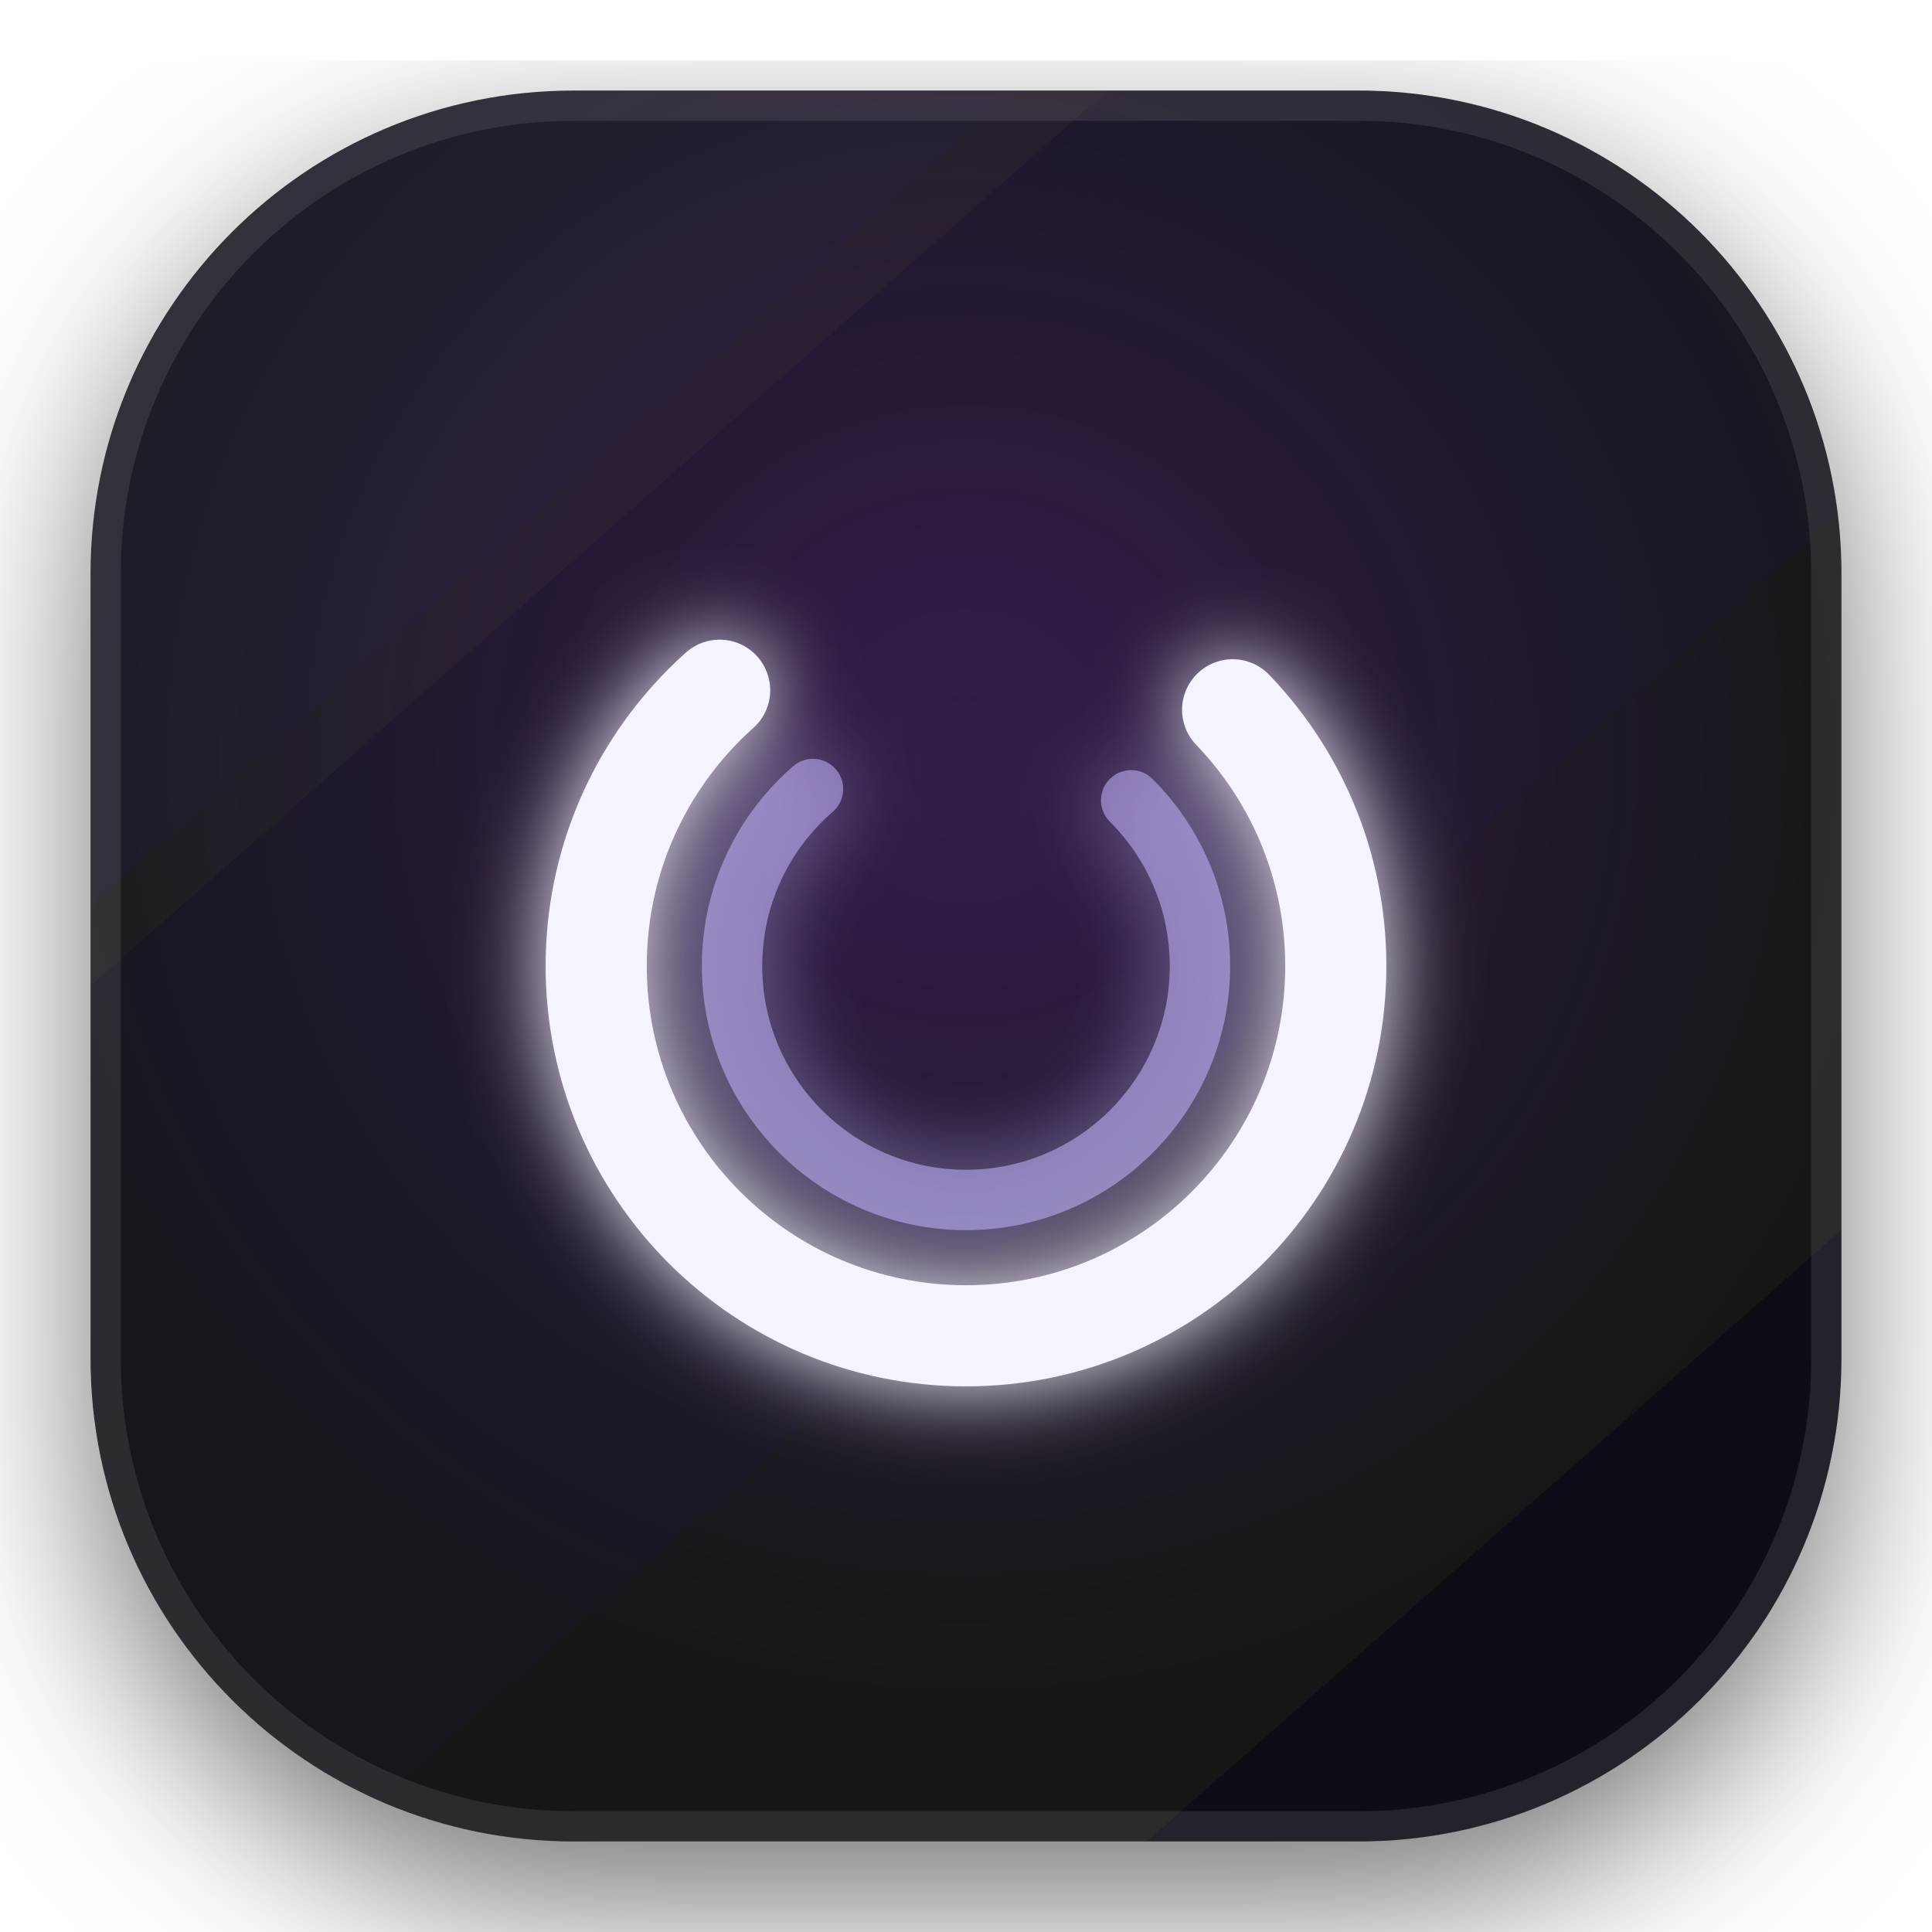
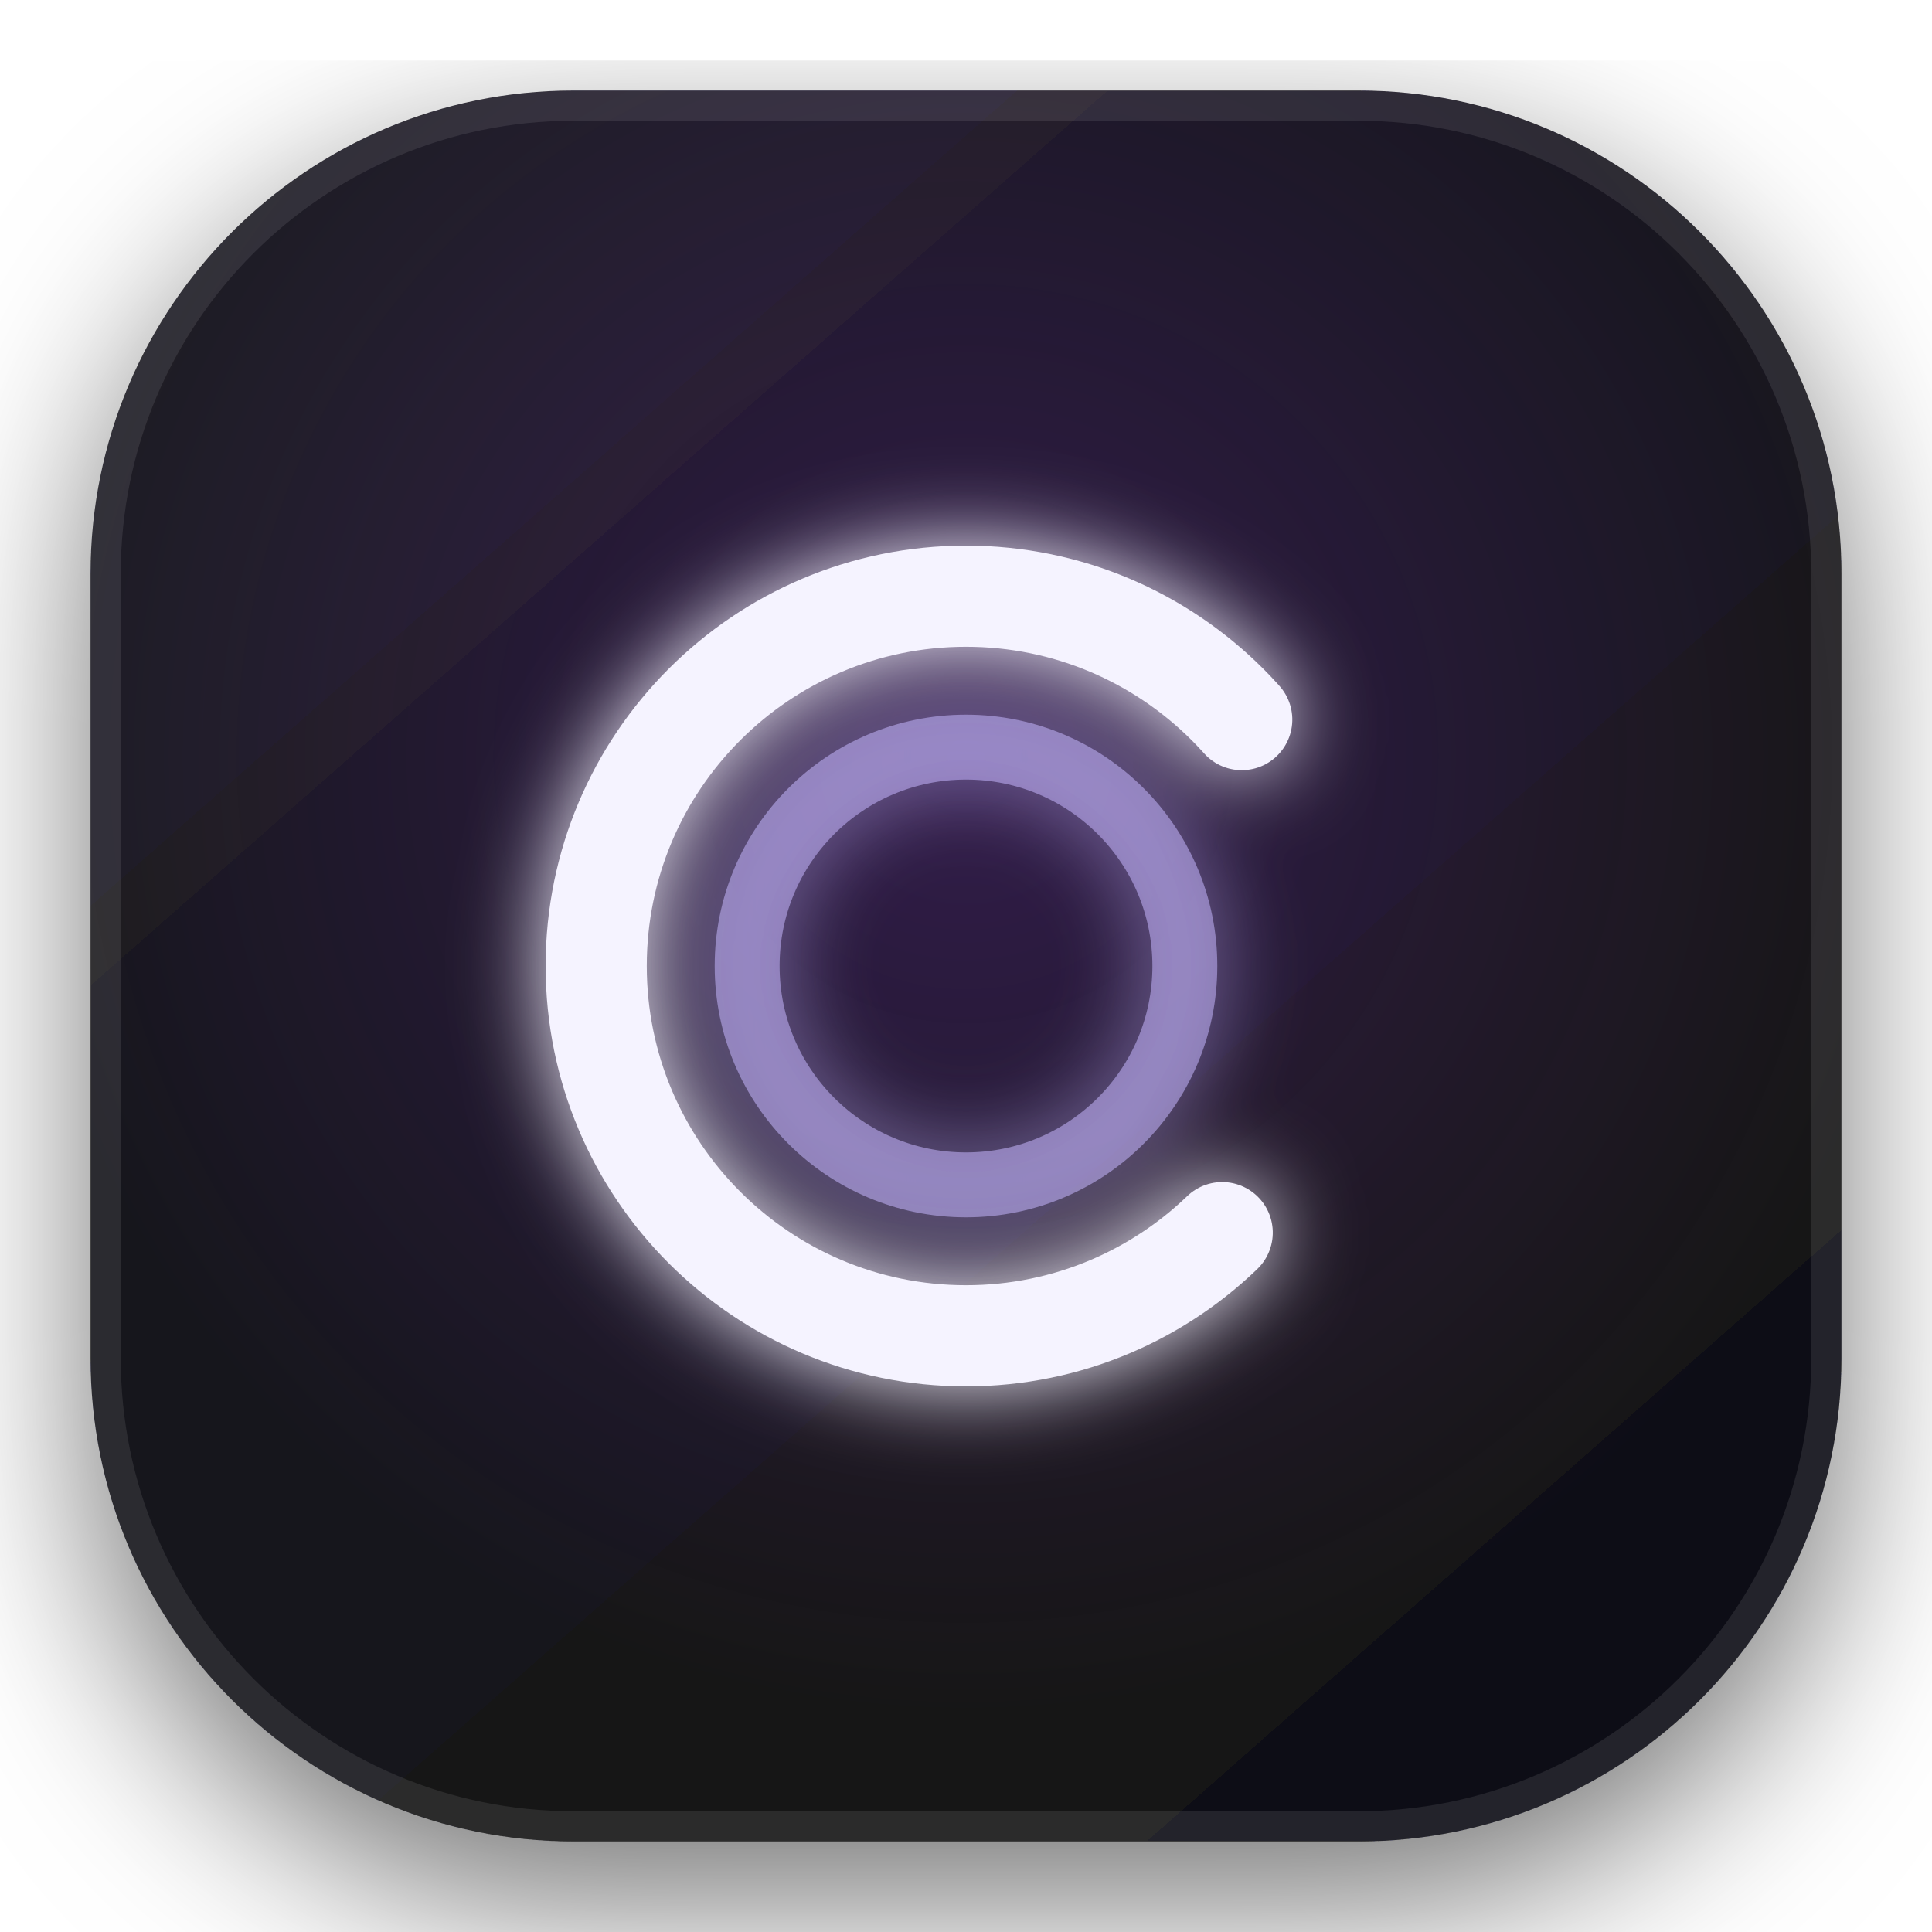
<svg xmlns="http://www.w3.org/2000/svg" viewBox="0 0 64 64" role="img" aria-label="Coddy">
  <defs>
    <linearGradient id="cm-plate" x1="10" y1="8" x2="54" y2="58" gradientUnits="userSpaceOnUse">
      <stop offset="0" stop-color="#1c1c22" />
      <stop offset="1" stop-color="#101014" />
    </linearGradient>
    <linearGradient id="cm-stroke" x1="18" y1="16" x2="46" y2="48" gradientUnits="userSpaceOnUse">
      <stop offset="0" stop-color="#f5f3ff" />
      <stop offset="0.45" stop-color="#ddd6fe" />
      <stop offset="1" stop-color="#a78bfa" />
    </linearGradient>
    <linearGradient id="cm-stroke-inner" x1="22" y1="20" x2="42" y2="44" gradientUnits="userSpaceOnUse">
      <stop offset="0" stop-color="#c4b5fd" stop-opacity="0.55" />
      <stop offset="1" stop-color="#9333ea" stop-opacity="0.35" />
    </linearGradient>
    <radialGradient id="cm-plate-glow" cx="50%" cy="38%" r="55%">
      <stop offset="0" stop-color="#9333ea" stop-opacity="0.22" />
      <stop offset="1" stop-color="#9333ea" stop-opacity="0" />
    </radialGradient>
    <filter id="cm-soft" x="-30%" y="-30%" width="160%" height="160%">
      <feDropShadow dx="0" dy="2" stdDeviation="3" flood-color="#000" flood-opacity="0.55" />
    </filter>
    <filter id="cm-glyph-glow" x="-40%" y="-40%" width="180%" height="180%">
      <feGaussianBlur stdDeviation="1.4" result="b" />
      <feMerge>
        <feMergeNode in="b" />
        <feMergeNode in="SourceGraphic" />
      </feMerge>
    </filter>
  </defs>
  <rect x="3" y="3" width="58" height="58" rx="16" fill="url(#cm-plate)" filter="url(#cm-soft)" />
  <rect x="3" y="3" width="58" height="58" rx="16" fill="url(#cm-plate-glow)" />
  <rect x="3.5" y="3.5" width="57" height="57" rx="15.5" fill="none" stroke="rgba(255,255,255,0.09)" stroke-width="1" />
  <g transform="translate(32 32)" filter="url(#cm-glyph-glow)">
-     <circle r="12.25" fill="none" stroke="url(#cm-stroke)" stroke-width="3.35" stroke-linecap="round" stroke-dasharray="58.2 18.8" stroke-dashoffset="9.4" />
-     <circle r="7.75" fill="none" stroke="url(#cm-stroke-inner)" stroke-width="2" stroke-linecap="round" stroke-dasharray="36.8 11.6" stroke-dashoffset="5.8" />
+     <g transform="rotate(90)">
+       <circle r="12.25" fill="none" stroke="url(#cm-stroke)" stroke-width="3.35" stroke-linecap="round" stroke-dasharray="58.2 18.8" stroke-dashoffset="9.4" />
+       <circle r="7.25" fill="none" stroke="url(#cm-stroke-inner)" stroke-width="2.15" />
+     </g>
  </g>
</svg>
